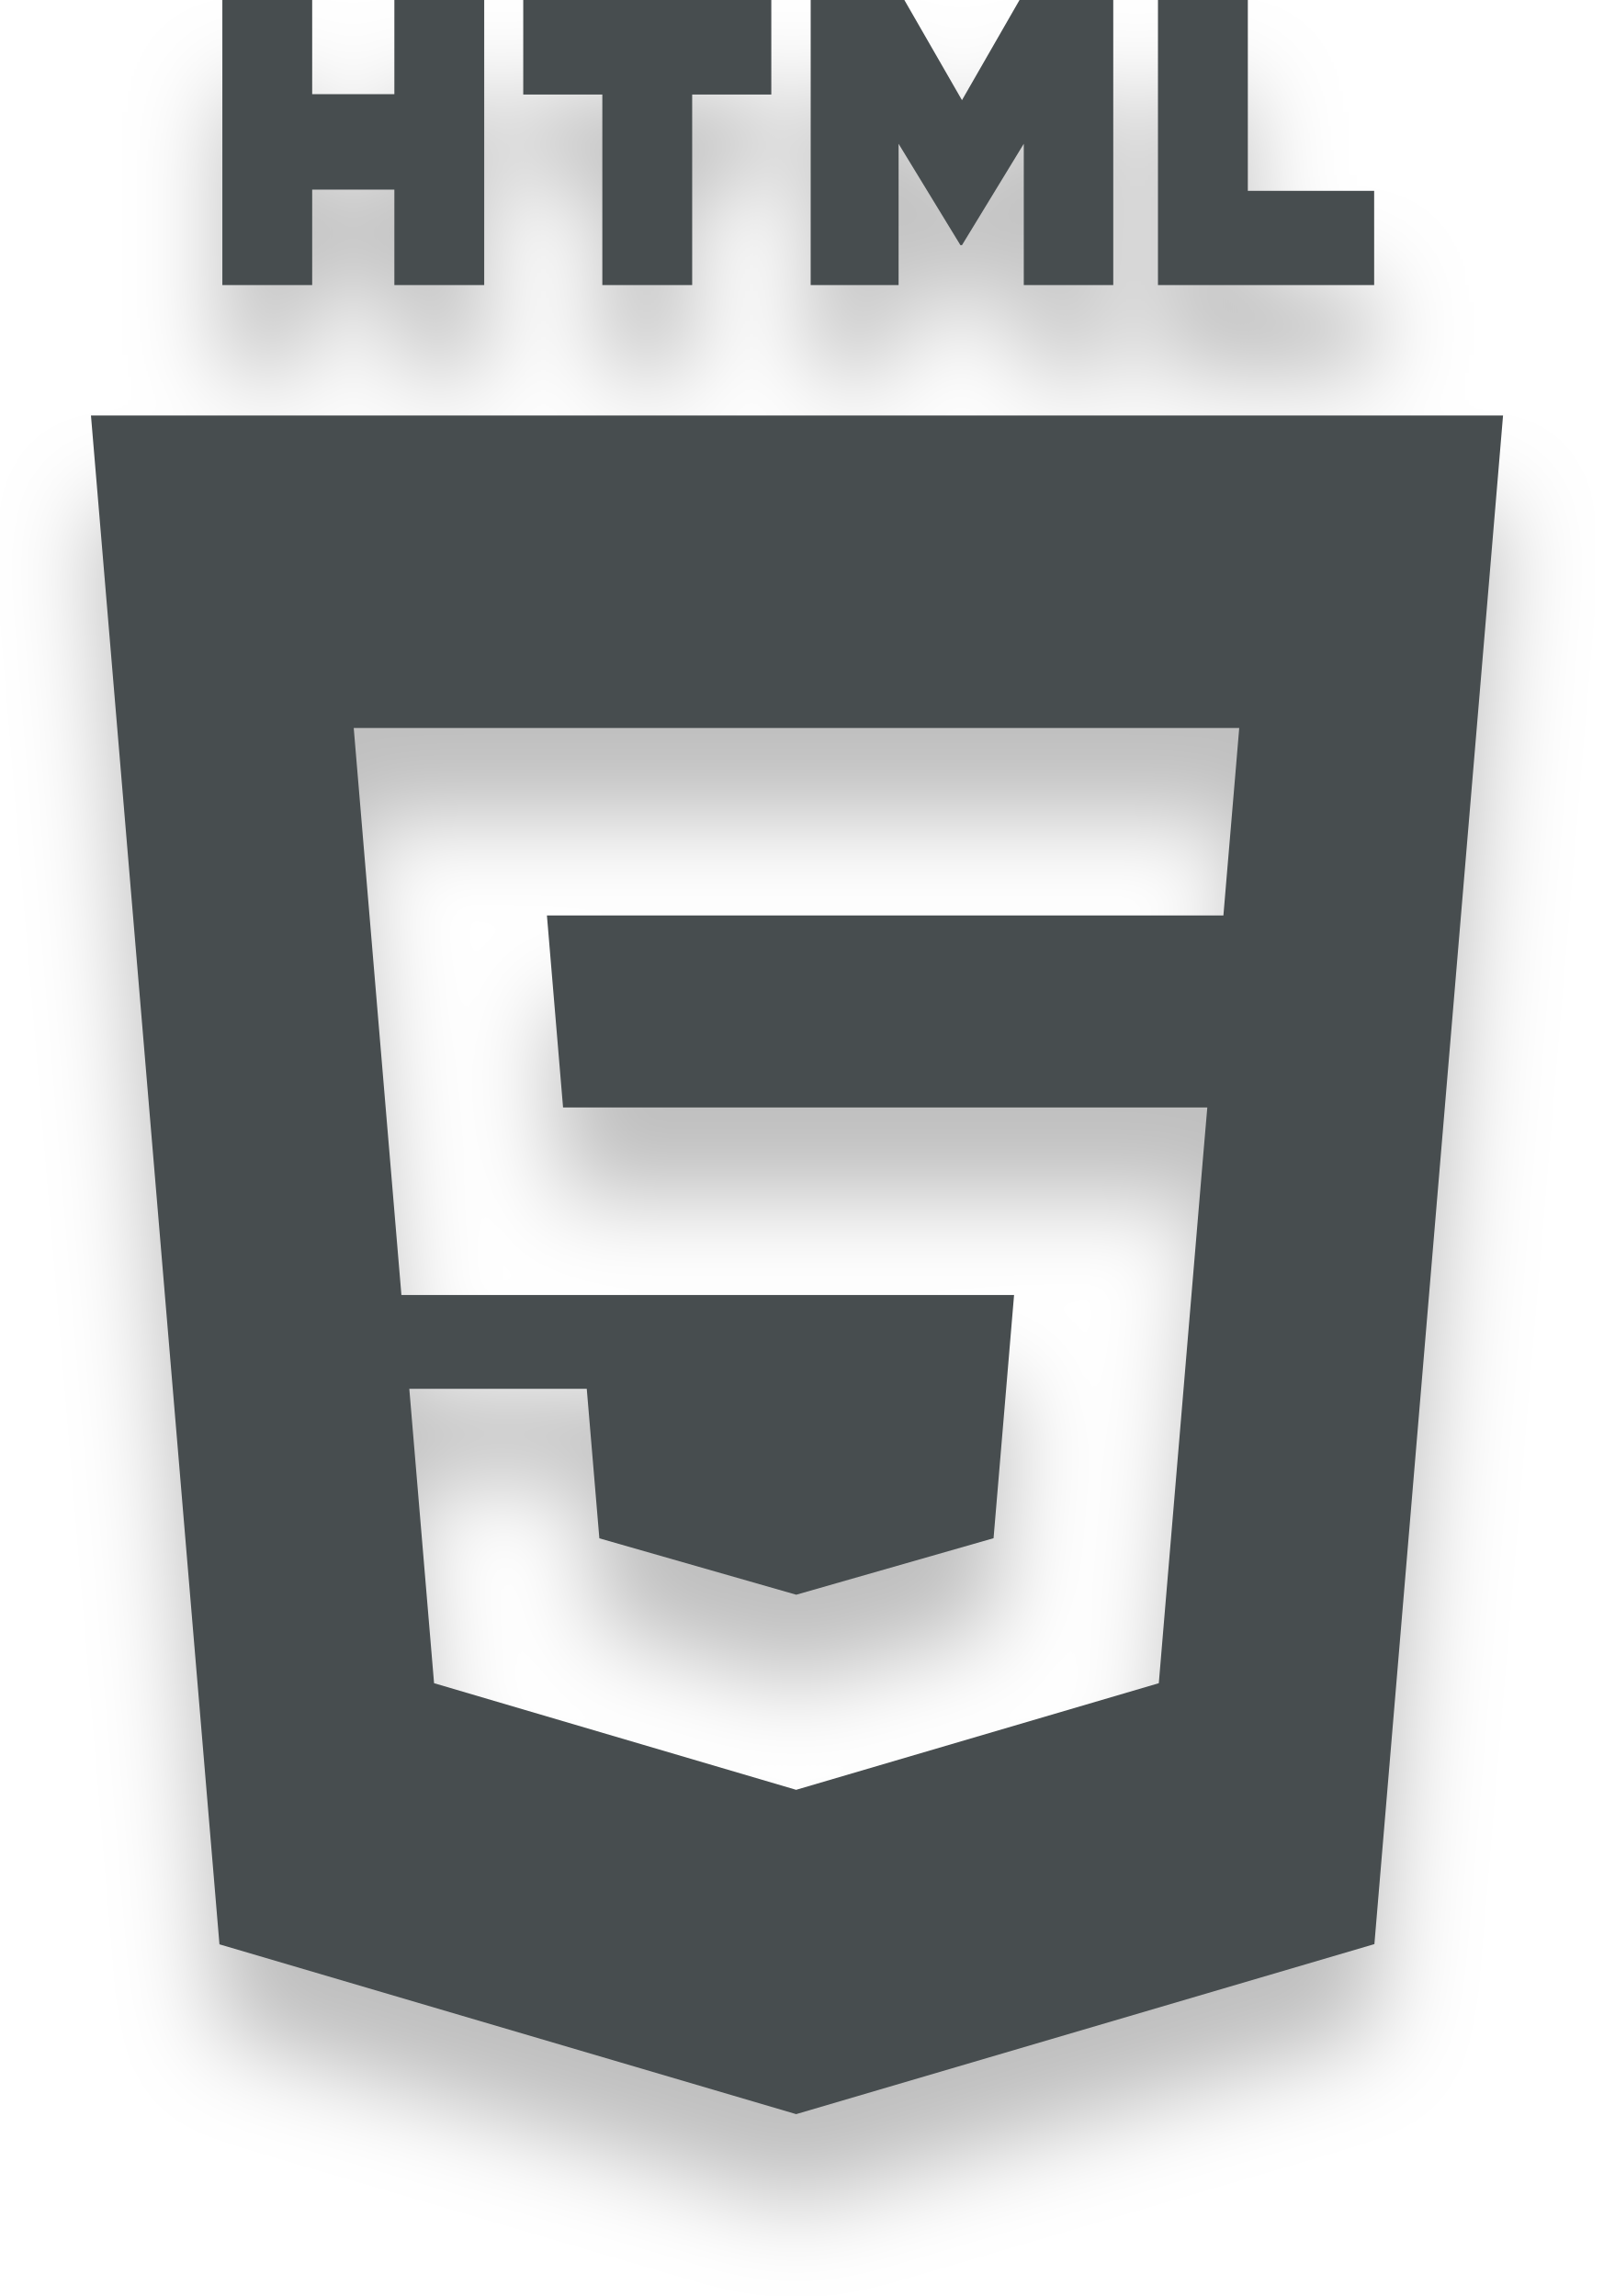
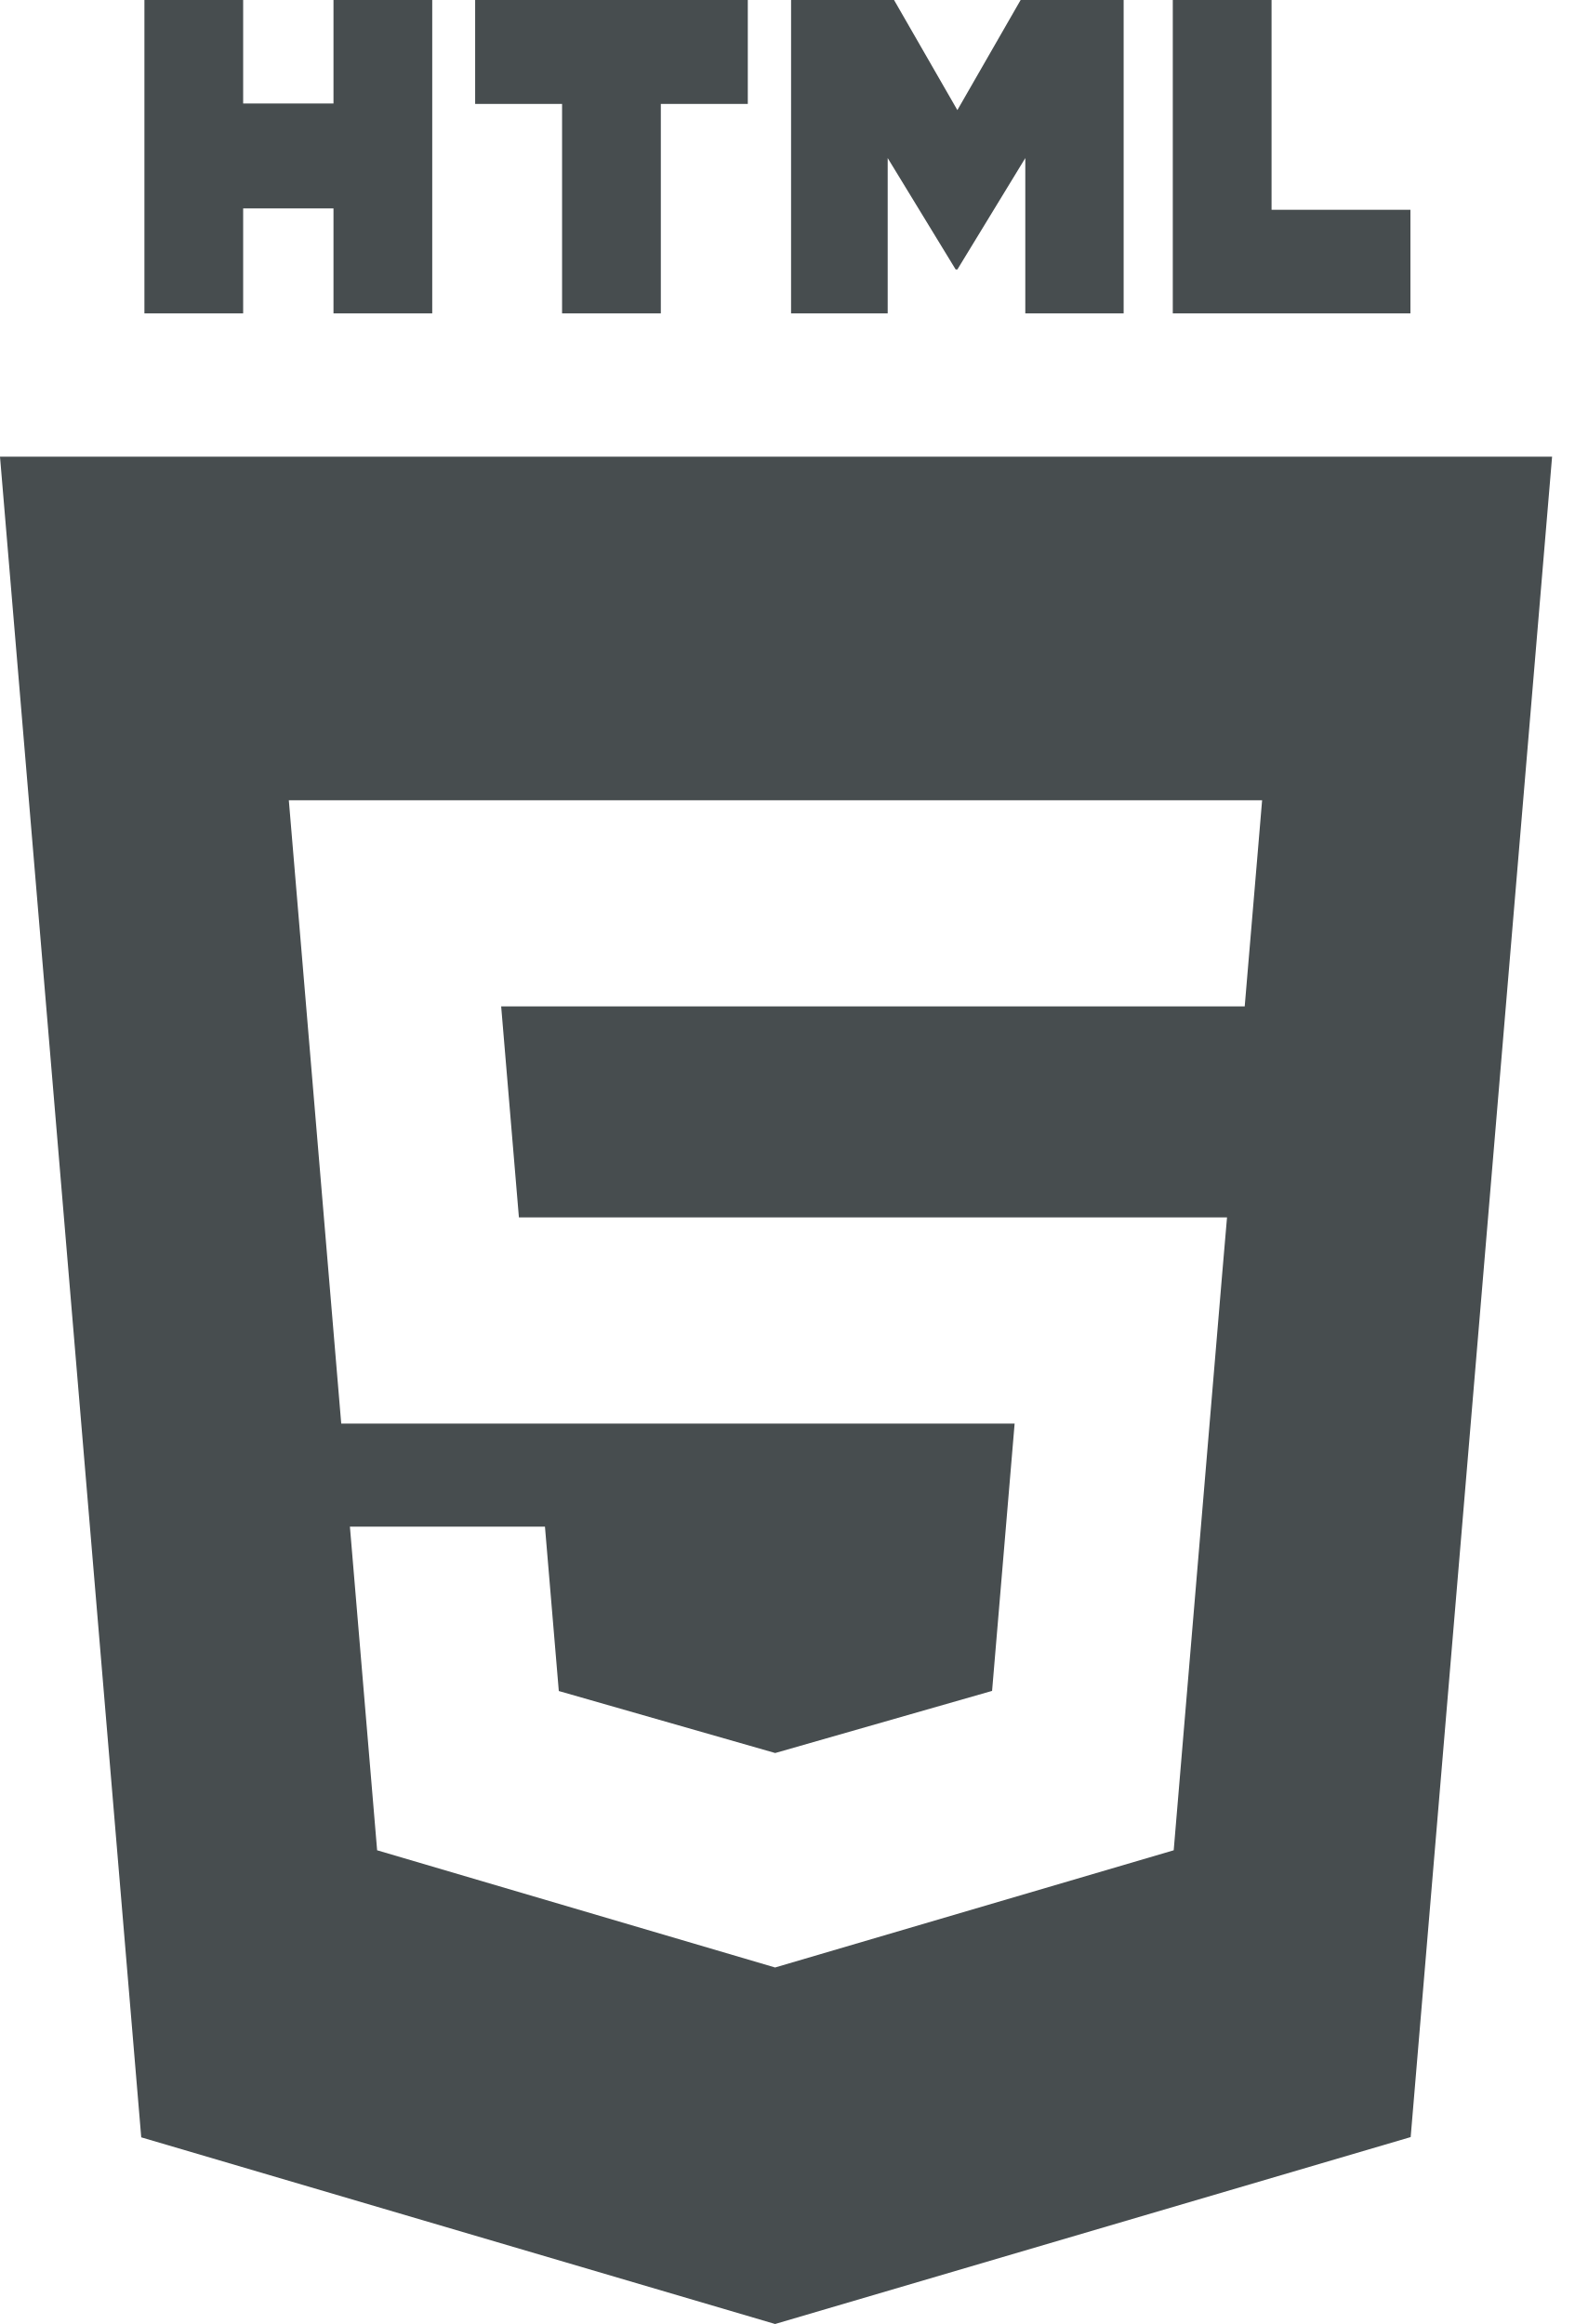
- <svg xmlns="http://www.w3.org/2000/svg" width="71" height="101" viewBox="0 0 71 101" fill="none">
-   <g filter="url(#filter0_d)">
-     <path d="M4 18.276L9.651 85.53L35.012 93L60.442 85.52L66.1 18.276H4ZM54.312 34.237L53.958 38.419L53.802 40.272H53.777H35.05H35.023H24.052L24.762 48.718H35.023H35.05H50.999H53.094L52.904 50.934L51.078 72.649L50.961 74.043L35.05 78.722L35.014 78.734L19.089 74.043L18 61.092H21.597H25.804L26.358 67.67L35.016 70.151L35.023 70.149L43.694 67.665L44.596 56.967H35.05H35.023H17.653L15.742 34.237L15.556 32.024H35.023H35.051H54.498L54.312 34.237ZM9.778 0H13.729V4.141H17.343V0H21.294V12.541H17.343V8.341H13.729V12.541H9.778L9.778 0ZM26.489 4.159H23.011V0H33.92V4.159H30.44V12.541H26.489L26.489 4.159ZM35.652 0H39.771L42.305 4.406L44.836 0H48.958V12.541H45.023V6.325L42.305 10.784H42.237L39.517 6.325V12.541H35.651L35.652 0ZM50.924 0H54.876V8.396H60.432V12.541H50.924L50.924 0Z" fill="#474D4F" />
-   </g>
-   <defs>
-     <filter id="filter0_d" x="0" y="0" width="70.1" height="101" filterUnits="userSpaceOnUse" color-interpolation-filters="sRGB">
-       <feFlood flood-opacity="0" result="BackgroundImageFix" />
-       <feColorMatrix in="SourceAlpha" type="matrix" values="0 0 0 0 0 0 0 0 0 0 0 0 0 0 0 0 0 0 127 0" />
-       <feOffset dy="4" />
-       <feGaussianBlur stdDeviation="2" />
-       <feColorMatrix type="matrix" values="0 0 0 0 0 0 0 0 0 0 0 0 0 0 0 0 0 0 0.25 0" />
-       <feBlend mode="normal" in2="BackgroundImageFix" result="effect1_dropShadow" />
-       <feBlend mode="normal" in="SourceGraphic" in2="effect1_dropShadow" result="shape" />
-     </filter>
-   </defs>
+ <svg xmlns="http://www.w3.org/2000/svg" width="63" height="93" viewBox="0 0 63 93" fill="none">
+   <path d="M0 18.276L5.651 85.53L31.012 93L56.442 85.52L62.1 18.276H0ZM50.312 34.237L49.958 38.419L49.802 40.272H49.777H31.05H31.023H20.052L20.762 48.718H31.023H31.05H46.999H49.094L48.904 50.934L47.078 72.649L46.961 74.043L31.05 78.722L31.014 78.734L15.089 74.043L14 61.092H17.597H21.804L22.358 67.67L31.016 70.151L31.023 70.149L39.694 67.665L40.596 56.967H31.05H31.023H13.653L11.742 34.237L11.556 32.024H31.023H31.051H50.498L50.312 34.237ZM5.778 0H9.729V4.141H13.343V0H17.294V12.541H13.343V8.341H9.729V12.541H5.778L5.778 0ZM22.489 4.159H19.011V0H29.92V4.159H26.44V12.541H22.489L22.489 4.159ZM31.652 0H35.771L38.305 4.406L40.836 0H44.958V12.541H41.023V6.325L38.305 10.784H38.237L35.517 6.325V12.541H31.651L31.652 0ZM46.924 0H50.876V8.396H56.432V12.541H46.924L46.924 0Z" fill="#474D4F" />
</svg>
